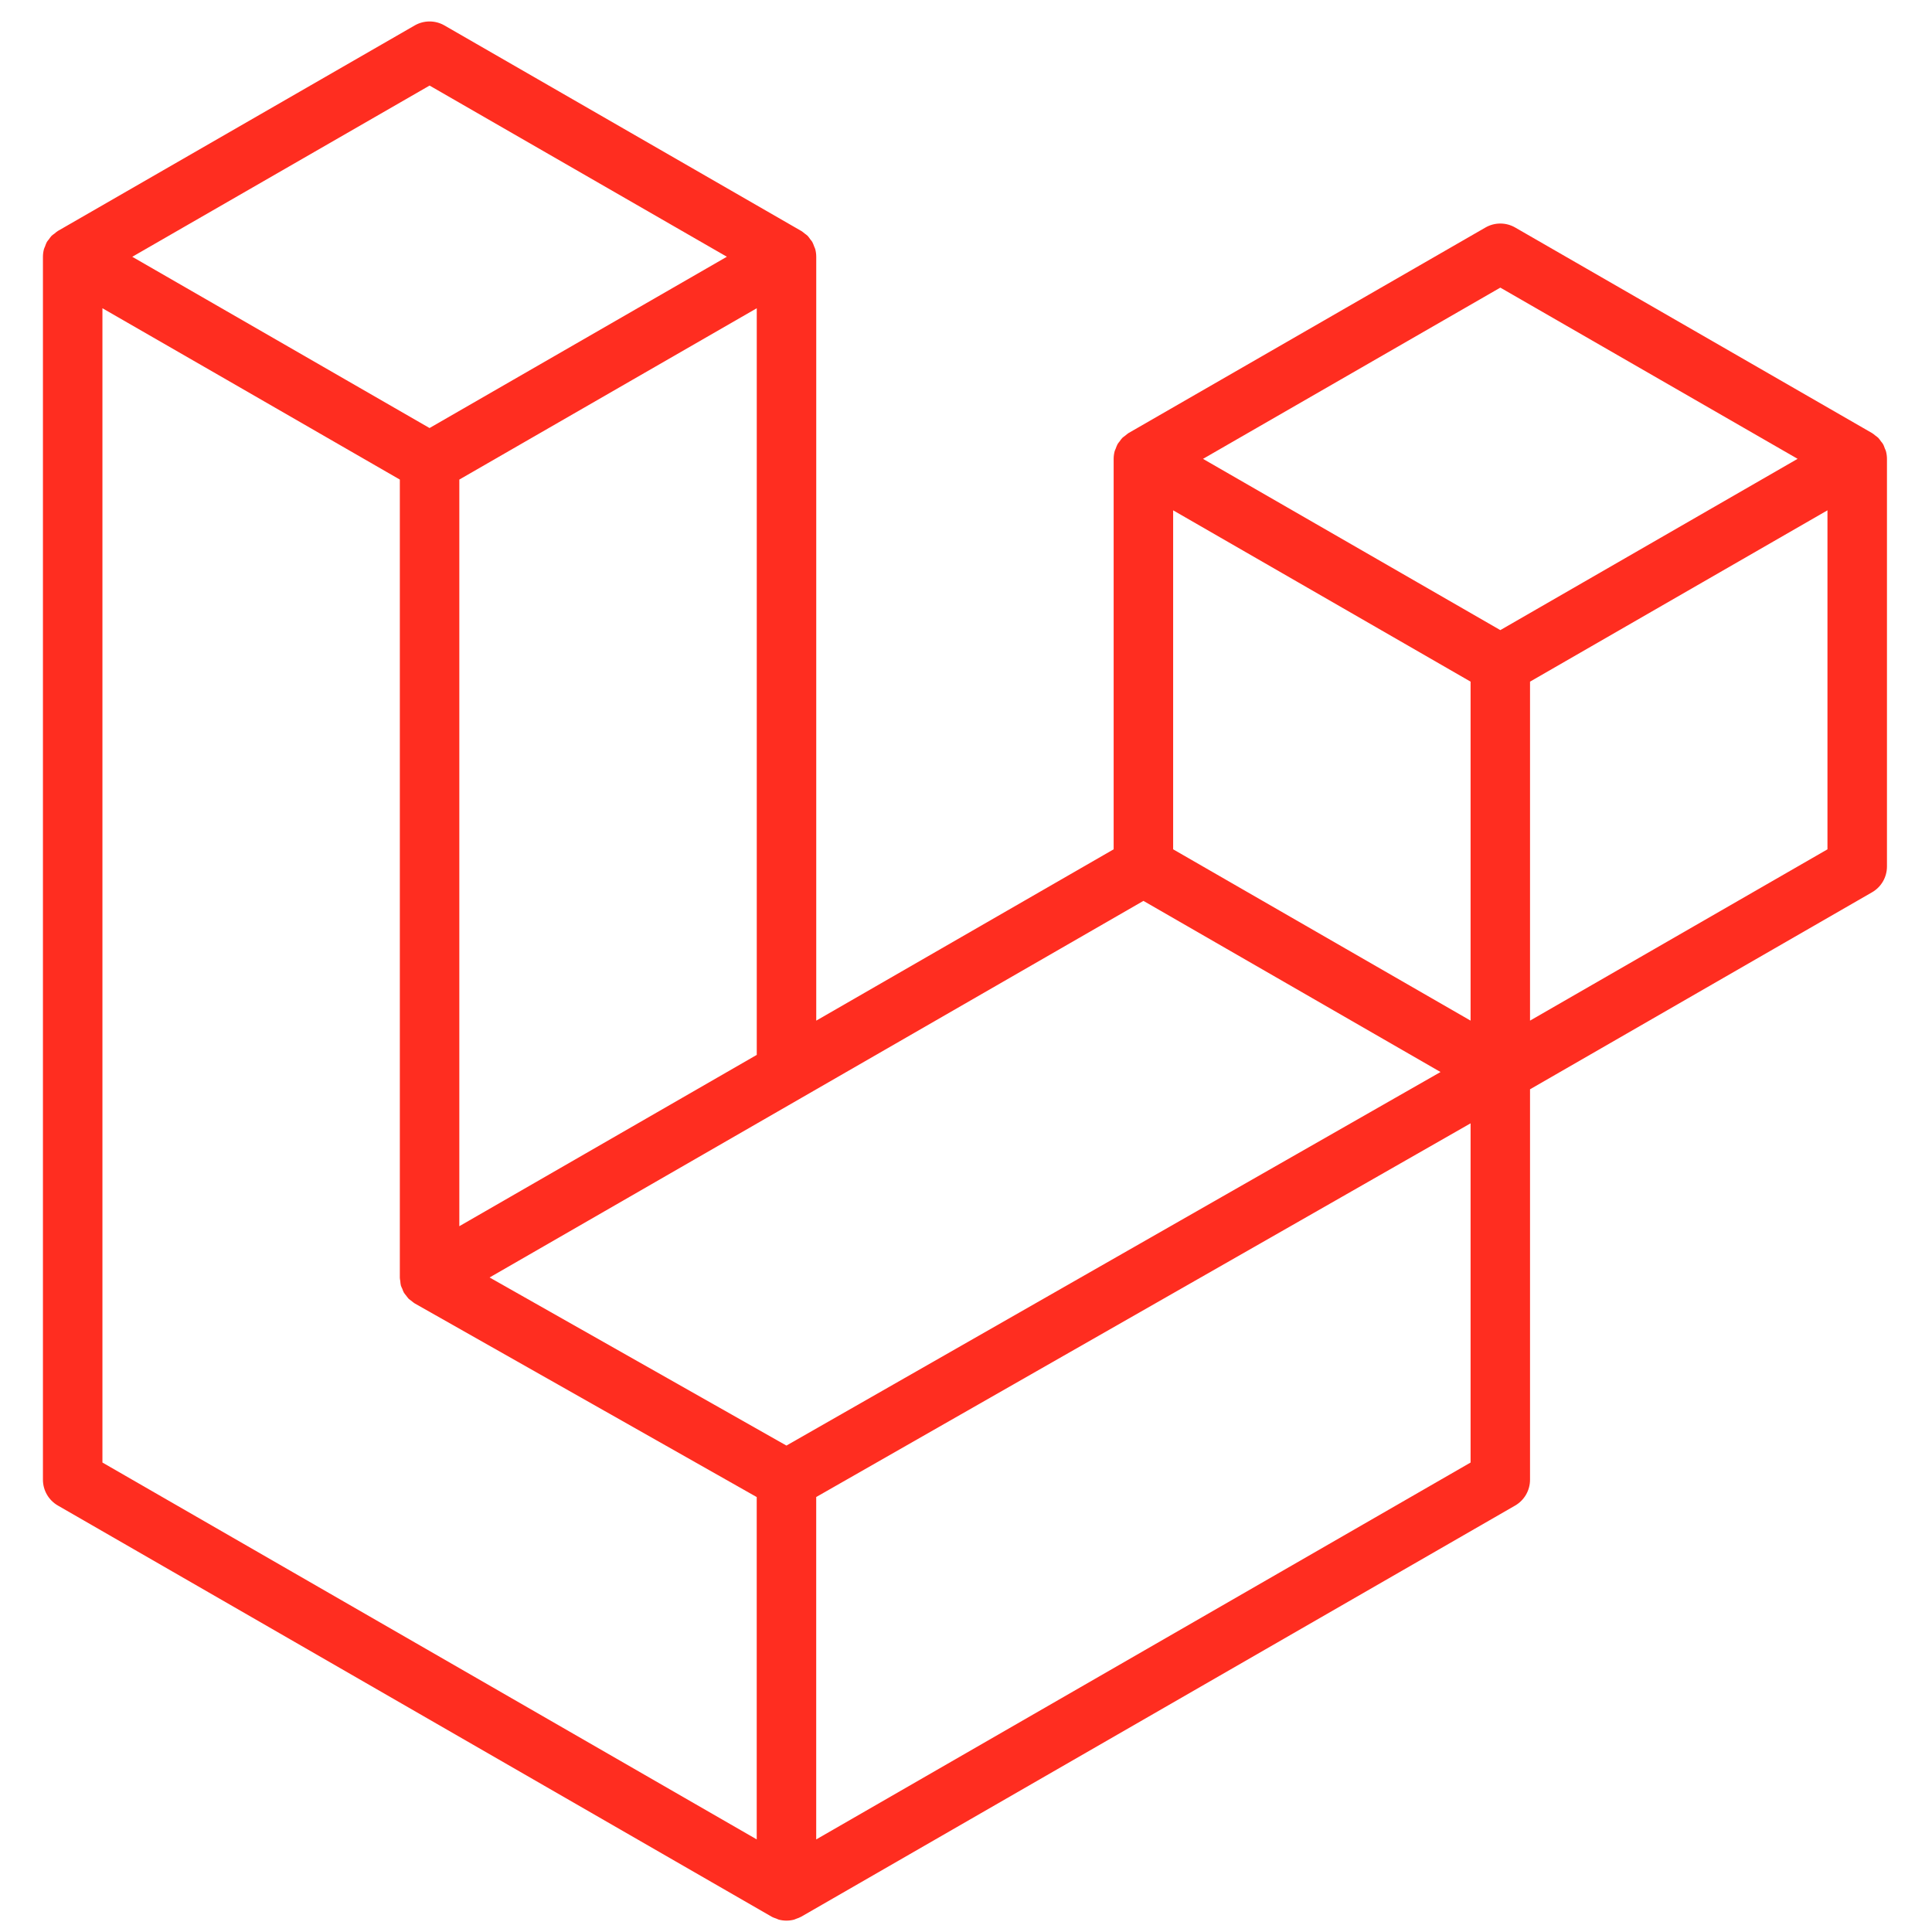
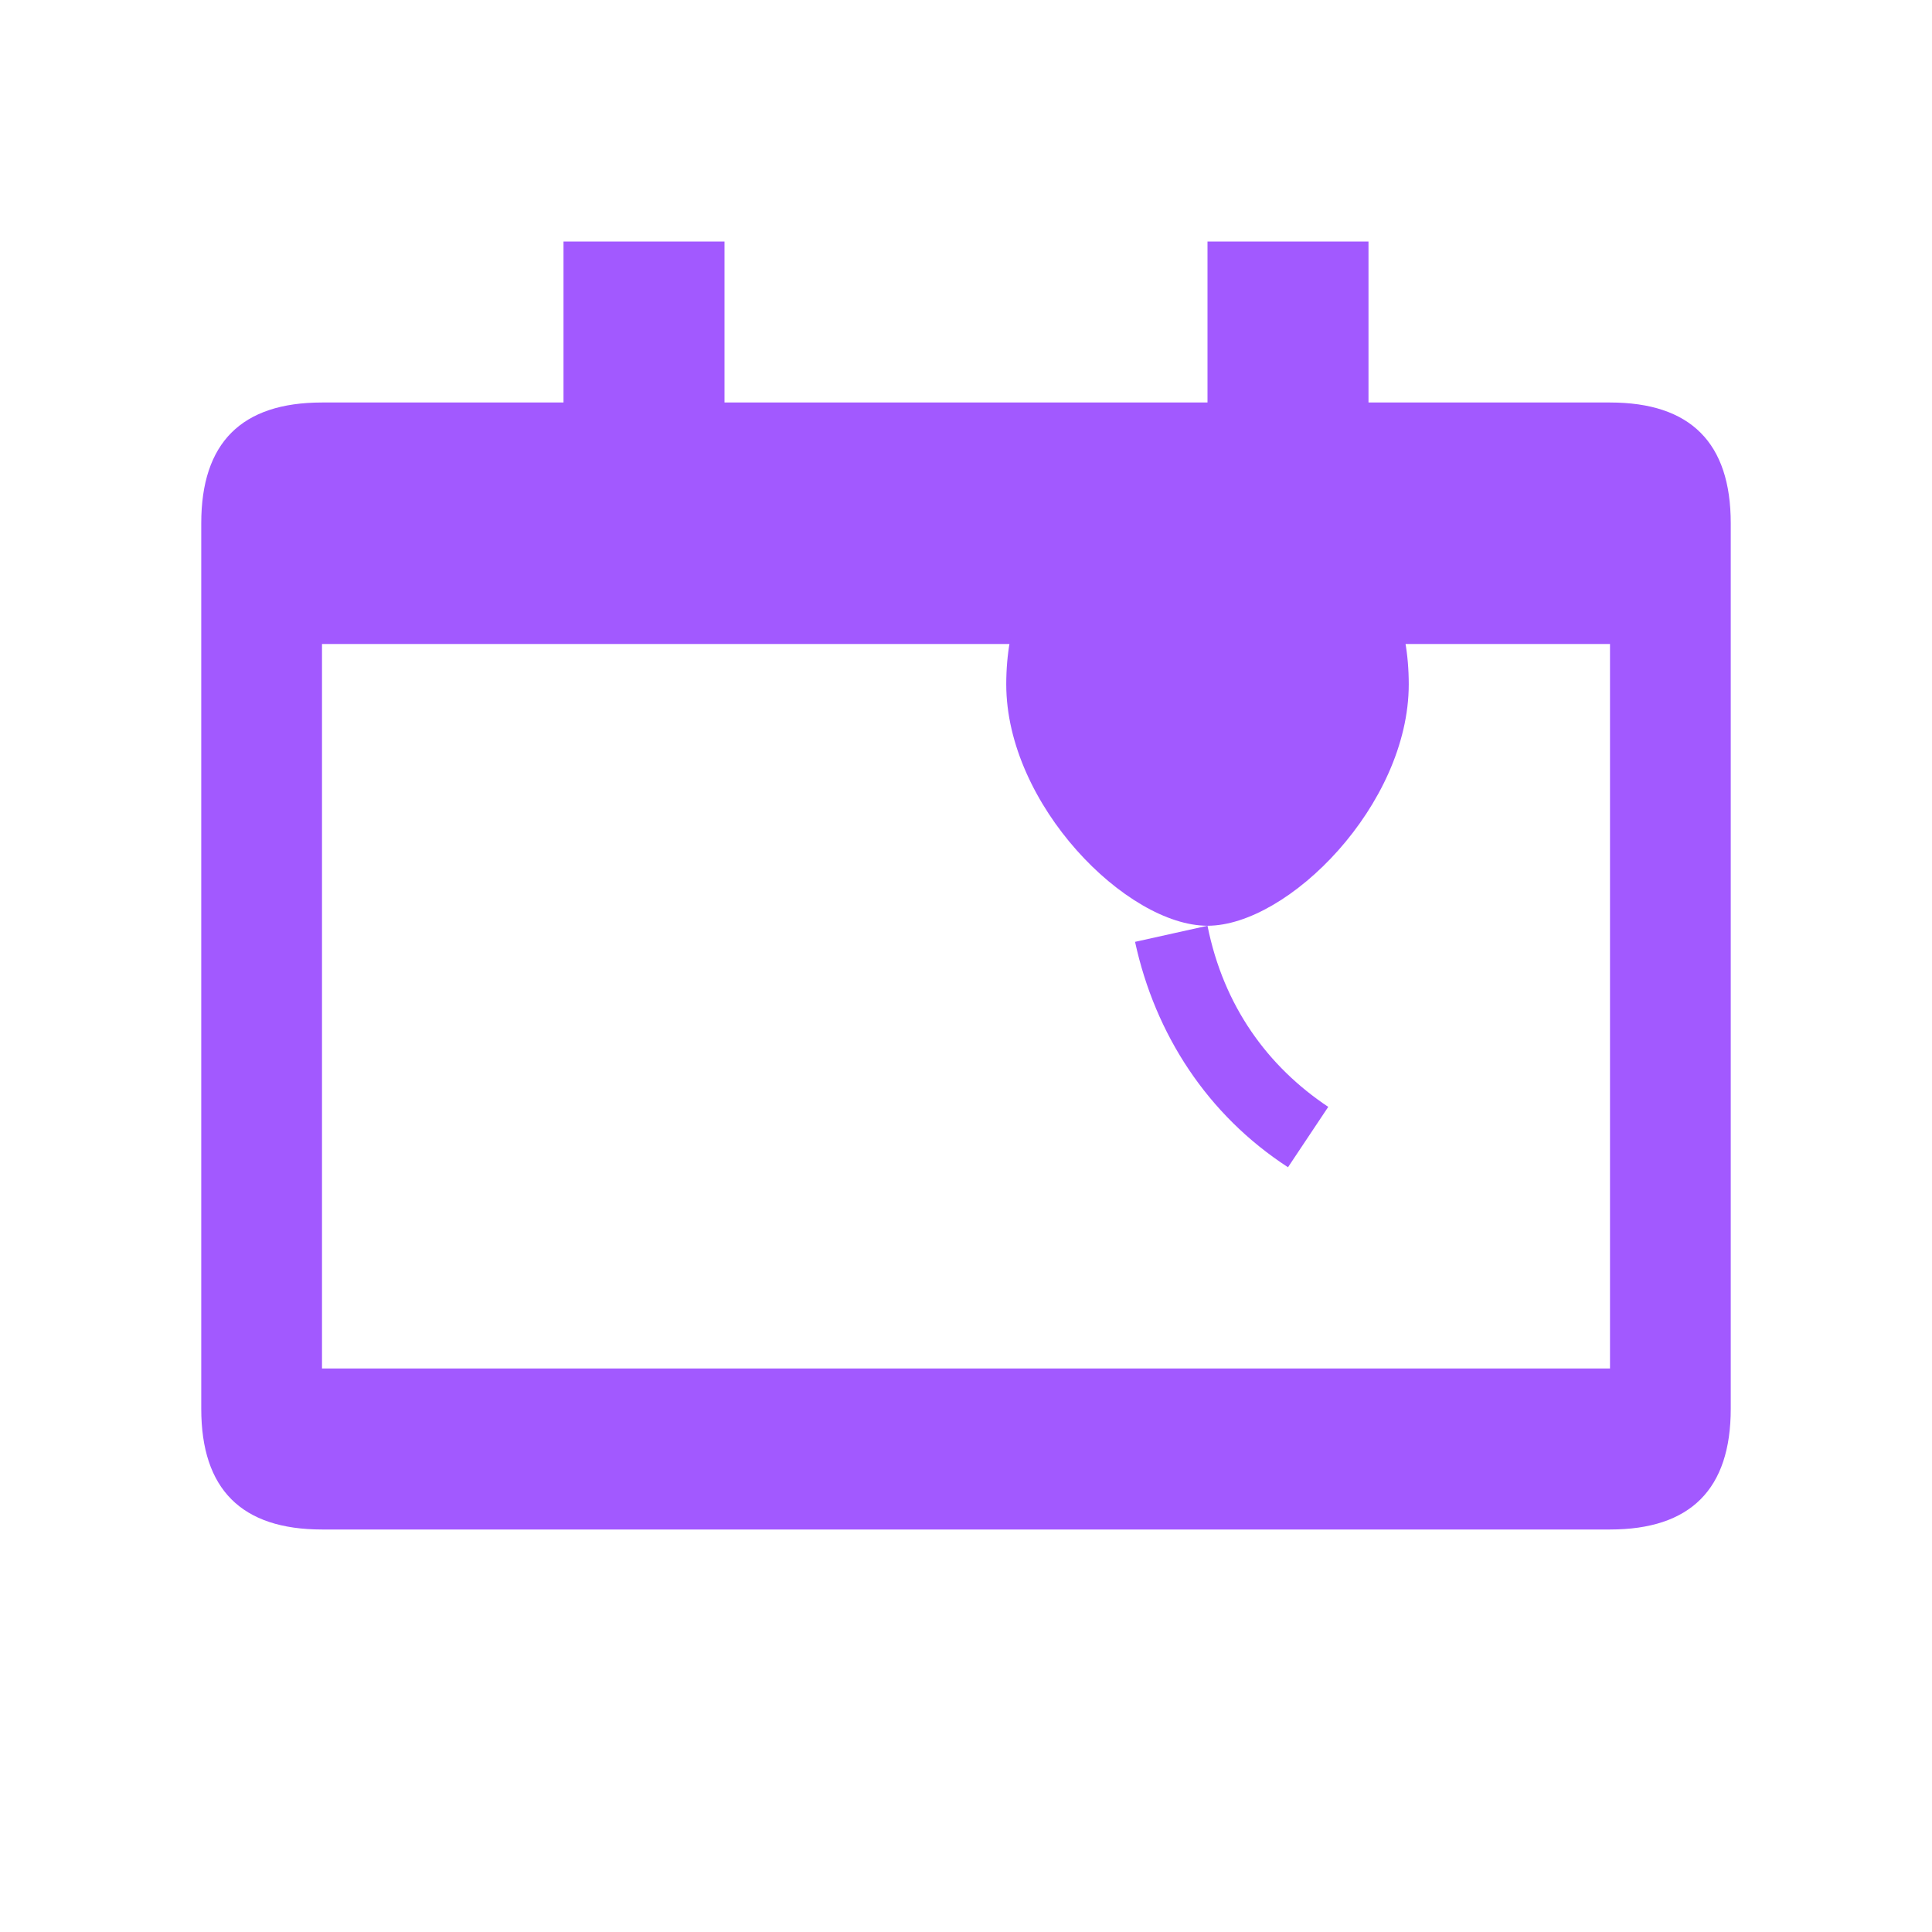
- <svg xmlns="http://www.w3.org/2000/svg" width="166" height="166" viewBox="0 0 166 166" fill="none">
-   <path fill-rule="evenodd" clip-rule="evenodd" d="M162.041 38.759C162.099 38.977 162.129 39.201 162.13 39.426V74.452C162.13 74.902 162.011 75.344 161.786 75.733C161.561 76.122 161.237 76.444 160.847 76.668L131.462 93.594V127.141C131.462 128.054 130.977 128.897 130.186 129.357L68.847 164.683C68.707 164.763 68.554 164.814 68.401 164.868C68.343 164.887 68.289 164.922 68.228 164.938C67.8 165.051 67.349 165.051 66.92 164.938C66.85 164.919 66.786 164.881 66.719 164.855C66.579 164.804 66.432 164.76 66.298 164.683L4.972 129.357C4.583 129.133 4.259 128.81 4.034 128.421C3.808 128.032 3.69 127.591 3.689 127.141L3.689 22.063C3.689 21.834 3.721 21.61 3.779 21.393C3.798 21.32 3.843 21.253 3.868 21.179C3.916 21.045 3.961 20.908 4.031 20.783C4.079 20.7 4.149 20.633 4.206 20.557C4.28 20.454 4.347 20.349 4.433 20.26C4.506 20.186 4.602 20.132 4.685 20.068C4.778 19.992 4.861 19.909 4.966 19.848L35.633 2.185C36.022 1.961 36.462 1.844 36.91 1.844C37.358 1.844 37.798 1.961 38.186 2.185L68.851 19.848H68.857C68.959 19.912 69.045 19.992 69.138 20.065C69.221 20.129 69.313 20.186 69.387 20.257C69.476 20.349 69.54 20.454 69.616 20.557C69.671 20.633 69.744 20.7 69.789 20.783C69.862 20.911 69.904 21.045 69.955 21.179C69.98 21.253 70.025 21.32 70.044 21.396C70.103 21.614 70.133 21.838 70.133 22.063V87.694L95.686 72.974V39.423C95.686 39.2 95.718 38.973 95.775 38.759C95.798 38.683 95.839 38.615 95.865 38.542C95.916 38.408 95.96 38.271 96.031 38.146C96.079 38.063 96.149 37.996 96.203 37.92C96.279 37.818 96.343 37.712 96.433 37.623C96.506 37.549 96.599 37.495 96.681 37.431C96.777 37.355 96.86 37.272 96.962 37.211L127.633 19.548C128.021 19.324 128.461 19.206 128.91 19.206C129.358 19.206 129.798 19.324 130.186 19.548L160.85 37.211C160.959 37.275 161.042 37.355 161.137 37.428C161.217 37.492 161.31 37.549 161.383 37.62C161.473 37.712 161.536 37.818 161.613 37.92C161.67 37.996 161.741 38.063 161.785 38.146C161.859 38.271 161.9 38.408 161.951 38.542C161.98 38.615 162.021 38.683 162.041 38.759ZM157.018 72.974V43.848L146.287 50.028L131.462 58.568V87.694L157.021 72.974H157.018ZM126.354 125.663V96.518L111.771 104.85L70.13 128.626V158.046L126.354 125.663ZM8.801 26.485V125.663L65.018 158.043V128.629L35.649 112L35.64 111.994L35.627 111.988C35.528 111.93 35.445 111.847 35.353 111.777C35.273 111.713 35.18 111.662 35.11 111.592L35.104 111.582C35.021 111.502 34.963 111.403 34.893 111.314C34.829 111.228 34.753 111.154 34.702 111.065L34.699 111.055C34.641 110.96 34.606 110.845 34.565 110.736C34.523 110.64 34.469 110.551 34.443 110.449C34.411 110.328 34.405 110.197 34.392 110.072C34.379 109.976 34.354 109.881 34.354 109.785V109.778V41.205L19.532 32.662L8.801 26.485ZM36.913 7.35L11.364 22.063L36.907 36.777L62.453 22.06L36.907 7.35H36.913ZM50.2 99.174L65.022 90.637V26.485L54.291 32.665L39.466 41.205V105.357L50.2 99.174ZM128.91 24.713L103.363 39.426L128.91 54.14L154.453 39.423L128.91 24.713ZM126.354 58.568L111.529 50.028L100.798 43.848V72.974L115.619 81.511L126.354 87.694V58.568ZM67.571 124.205L105.042 102.803L123.772 92.109L98.245 77.405L68.854 94.334L42.066 109.762L67.571 124.205Z" fill="#FF2D20" />
+ <svg xmlns="http://www.w3.org/2000/svg" viewBox="0 0 48 48">
+   <path fill="#A259FF" d="M14 6v4H8c-2 0-3 1-3 3v22c0 2 1 3 3 3h32c2 0 3-1 3-3V13c0-2-1-3-3-3h-6V6h-4v4H18V6h-4zM8 16h32v18H8V16z" />
+   <path fill="#A259FF" d="M30 12c3 0 5 2 5 5s-3 6-5 6-5-3-5-6 2-5 5-5zm0 11c.4 2 1.5 3.5 3 4.5l-1 1.5c-2-1.3-3.3-3.3-3.8-5.6l1.8-.4z" />
</svg>
